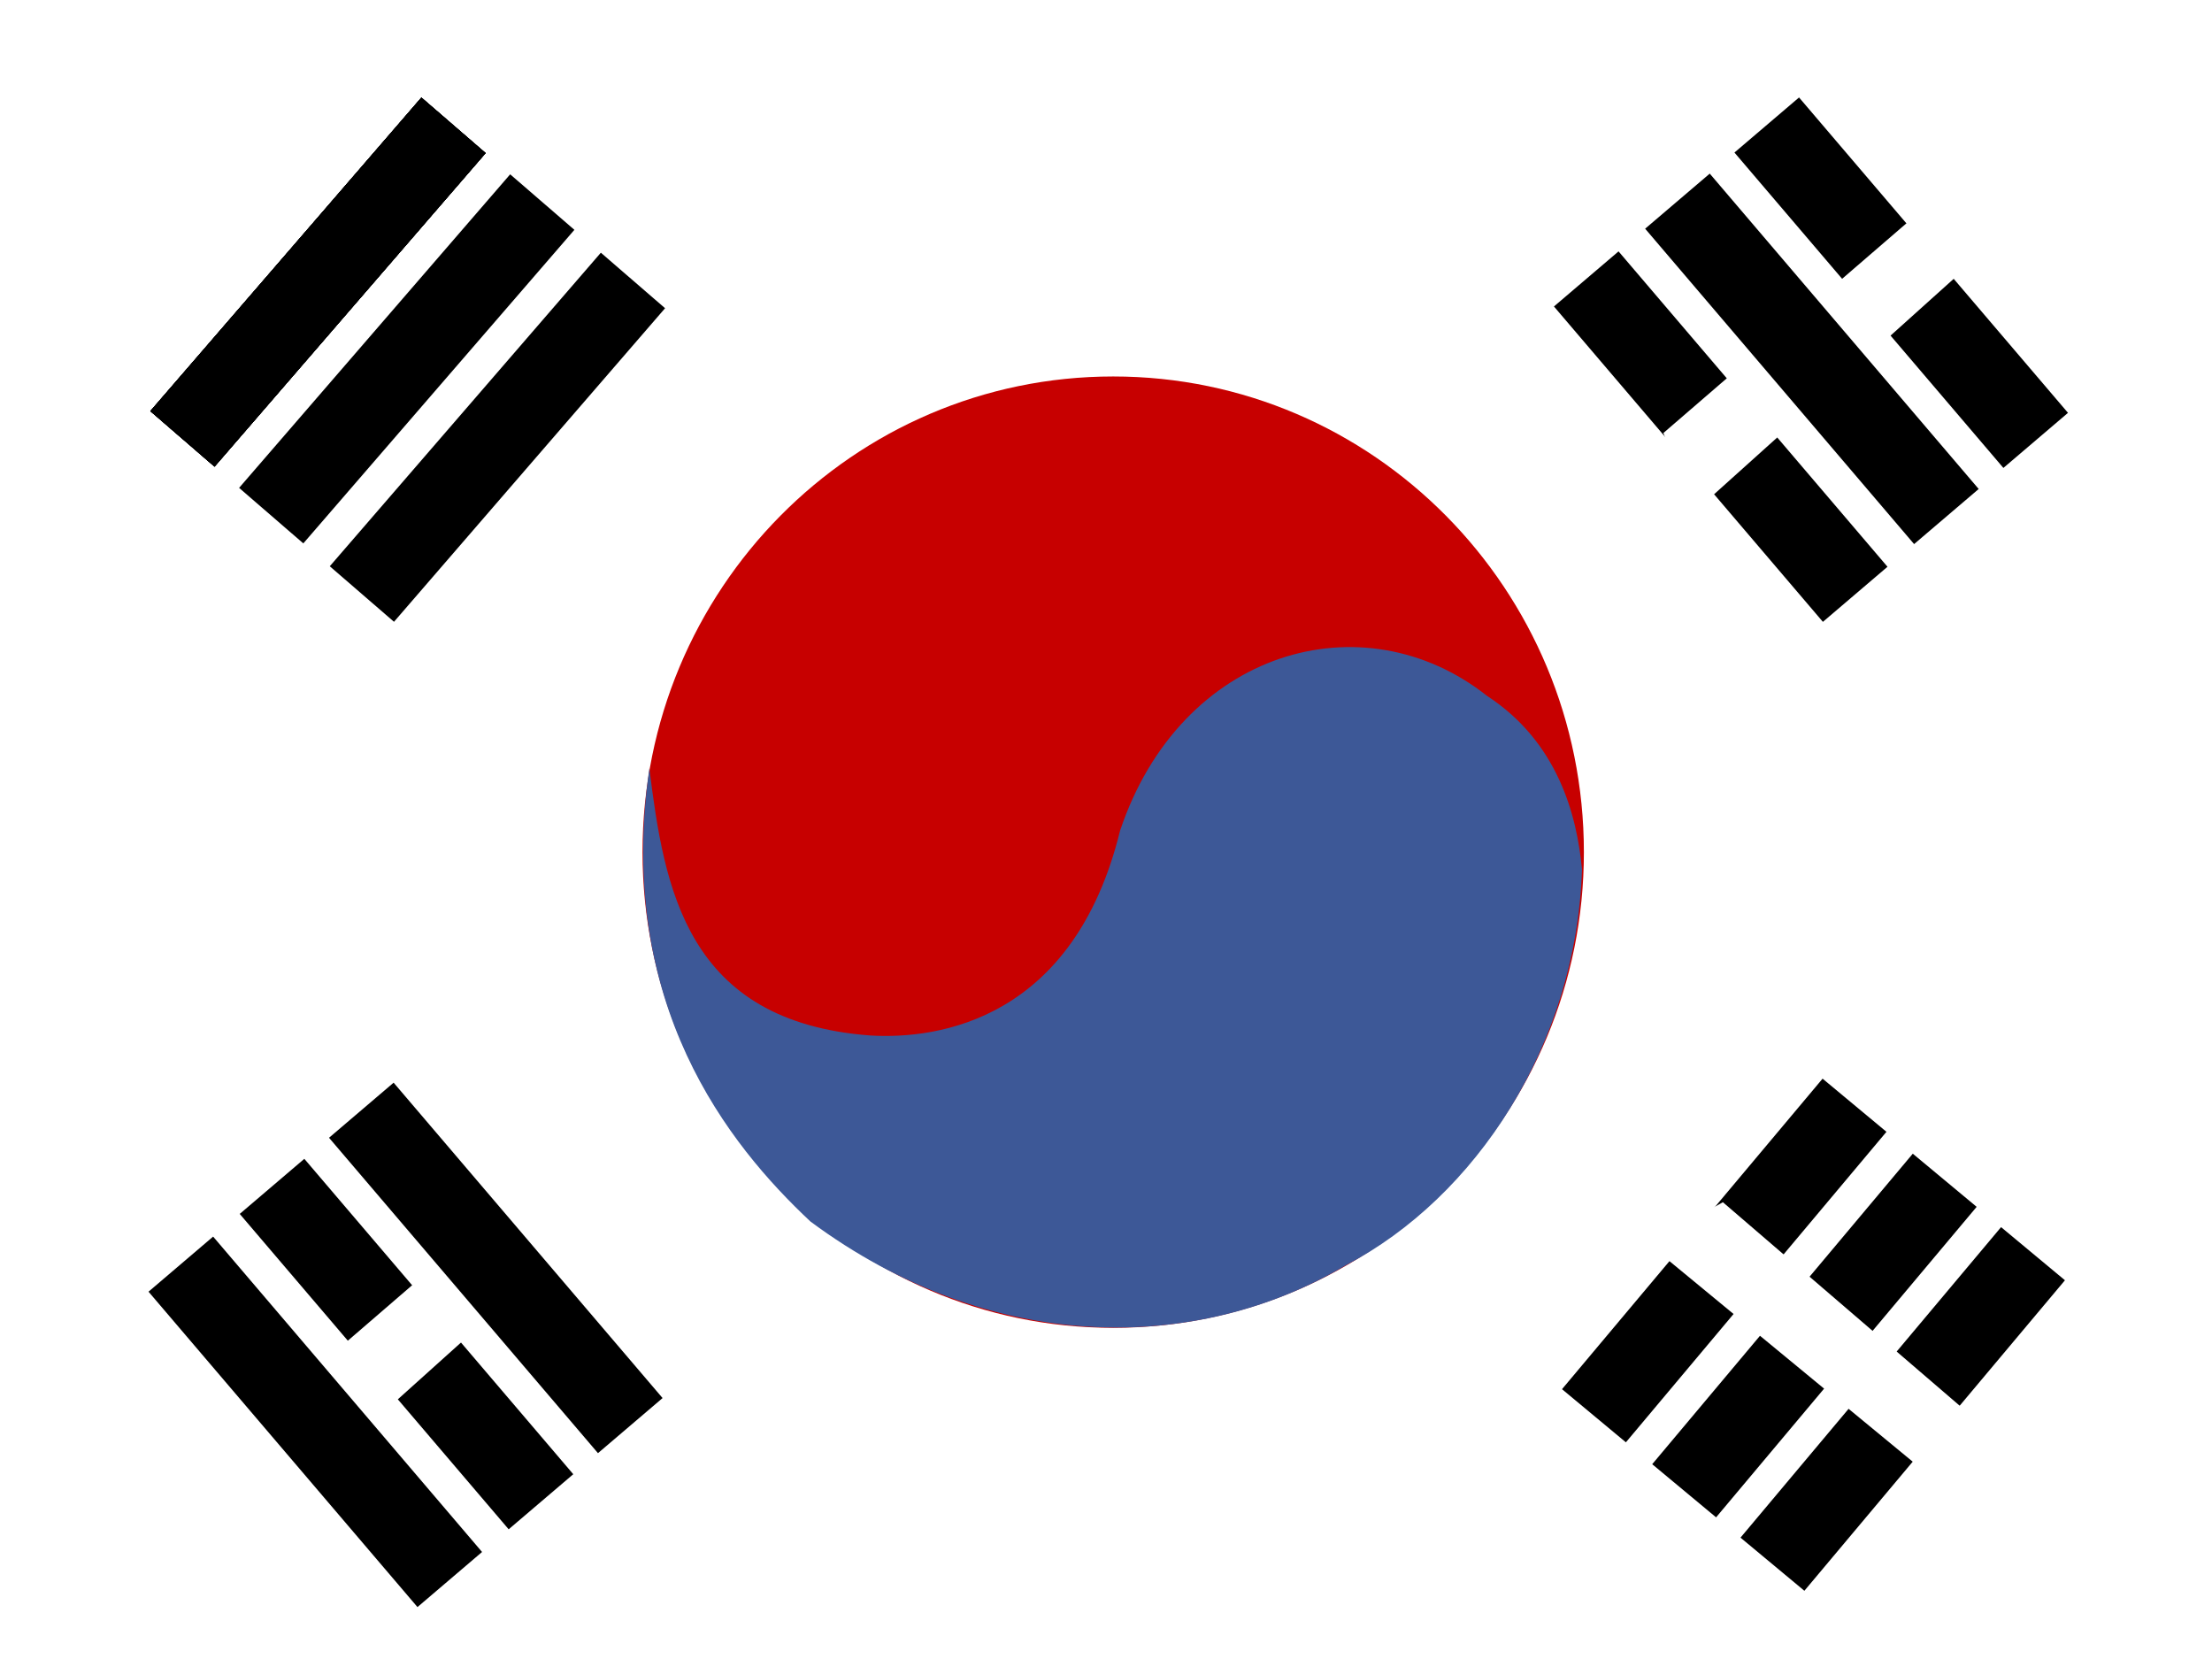
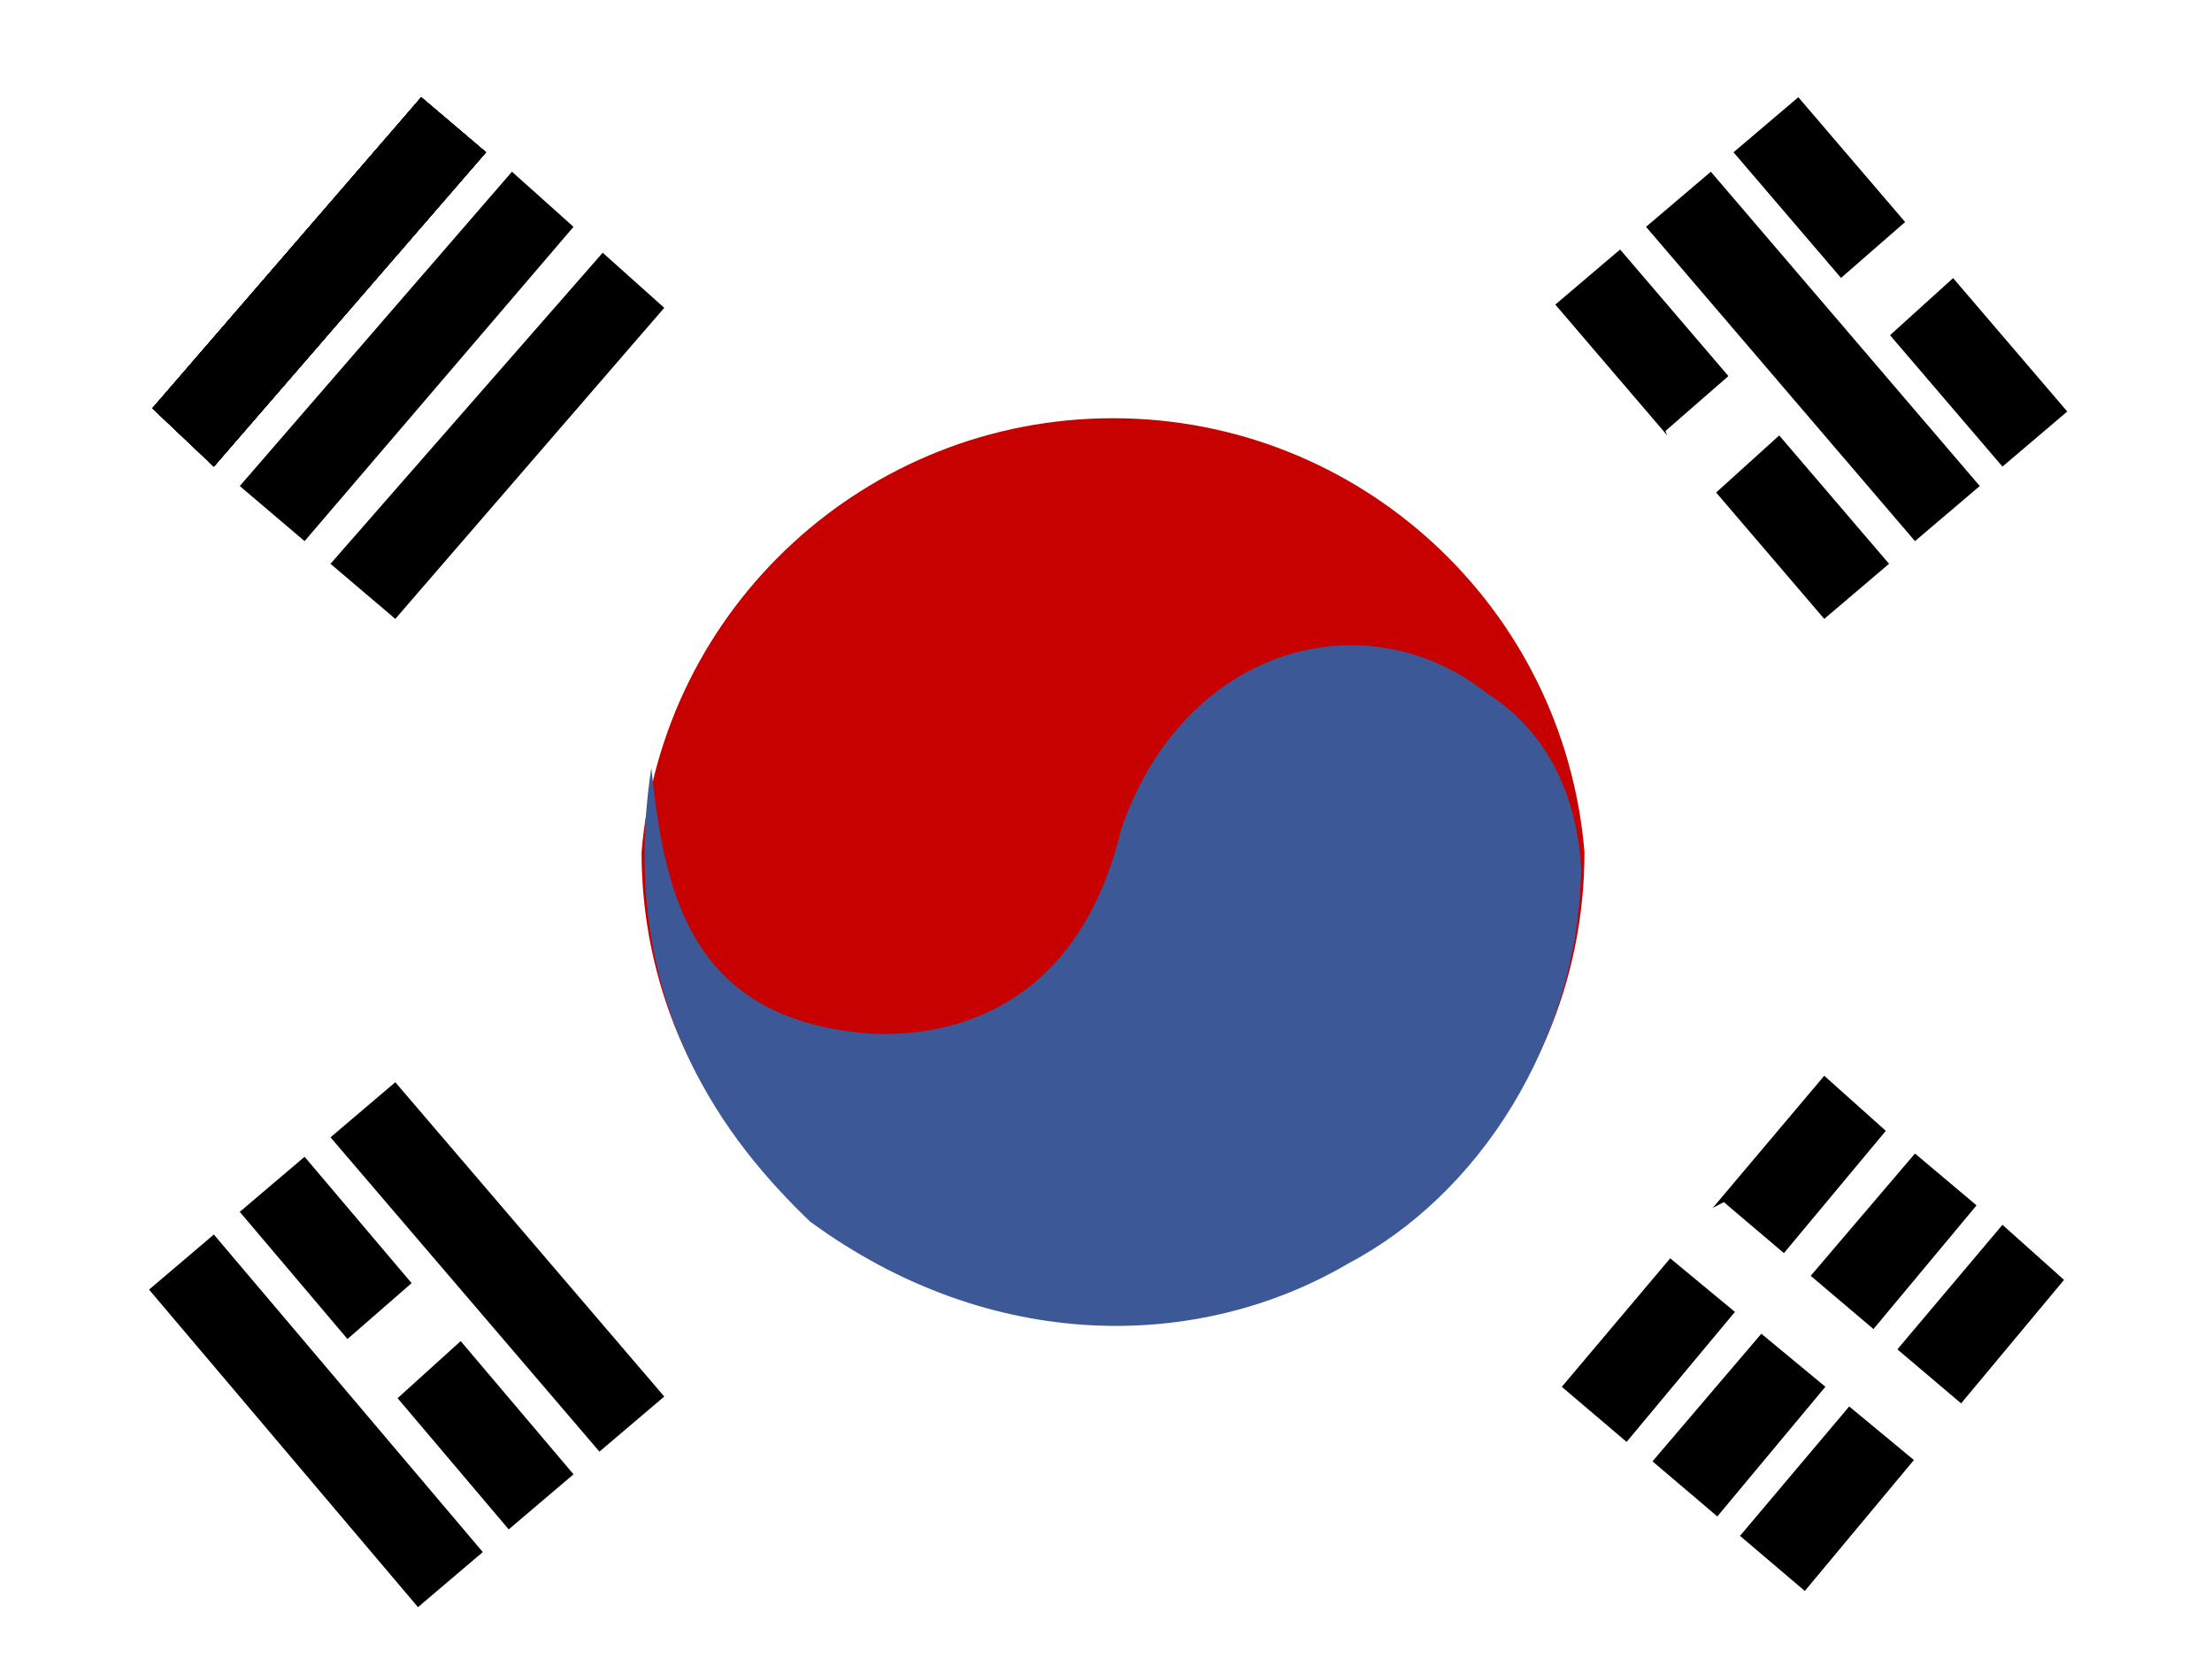
<svg xmlns="http://www.w3.org/2000/svg" height="480" width="640" viewBox="0 0 640 480">
  <defs>
    <clipPath id="a">
-       <path fill-opacity=".67" d="M-95.808-.44h682.67v512h-682.67z" />
+       <path d="M-96 0h683v512H-96z" />
    </clipPath>
  </defs>
-   <g fill-rule="evenodd" clip-path="url(#a)" transform="translate(89.82 .412) scale(.9375)">
-     <path fill="#fff" d="M610.61 511.56h-730.17v-512h730.17z" />
-     <path d="M251.871 256.021c0 62.137-50.372 112.508-112.507 112.508-62.137 0-112.507-50.372-112.507-112.508 0-62.137 50.371-112.507 112.507-112.507 62.137 0 112.507 50.372 112.507 112.507z" fill="#fff" />
-     <path d="M393.011 262.55c0 81.079-65.034 146.803-145.261 146.803S102.488 343.63 102.488 262.55s65.034-146.804 145.262-146.804S393.01 181.471 393.01 262.55z" fill="#c70000" />
-     <path d="M-49.417 126.44l83.66-96.77 19.821 17.135-83.66 96.771zM-22.018 150.127l83.66-96.77 19.82 17.135-83.66 96.77z" />
-     <path d="M-49.417 126.44l83.66-96.77 19.821 17.135-83.66 96.771z" />
-     <path d="M-49.417 126.44l83.66-96.77 19.821 17.135-83.66 96.771zM5.967 174.32l83.66-96.77 19.82 17.136-83.66 96.77z" />
-     <path d="M-49.417 126.44l83.66-96.77 19.821 17.135-83.66 96.771z" />
-     <path d="M-49.417 126.44l83.66-96.77 19.821 17.135-83.66 96.771zM459.413 29.638l83.002 97.335-19.937 17-83.002-97.334zM403.707 77.141l83.002 97.335-19.936 17-83.002-97.334z" />
-     <path d="M417.55 133.19l78.602-67.814 14.641 16.953-83.996 75.519-9.247-24.659z" fill="#fff" />
-     <path d="M514.228 372.013l-80.416 95.829-19.716-16.4 80.417-95.828zM431.853 53.14l83.002 97.334-19.936 17.001-83.002-97.334zM541.475 394.676l-80.417 95.829-19.715-16.399 80.417-95.829zM486.39 348.857l-80.417 95.83-19.715-16.4 80.416-95.829z" />
-     <path d="M104.6 236.68c4.592 36.974 11.297 78.175 68.199 82.455 21.328 1.278 62.817-5.074 77.061-63.19 18.688-55.829 74.975-71.88 113.28-41.613 21.718 14.166 27.727 36.666 29.283 53.557-1.739 54.243-32.874 101.2-72.823 122.14-45.93 27.3-109.56 27.87-165.3-13.49-25.12-23.57-60.219-67.02-49.7-139.86z" fill="#3d5897" />
-     <path d="M435.91 370.59l78.734 67.661-14.591 16.997-87.156-71.851 23.013-12.807z" fill="#fff" />
-     <path d="M-1.887 357.197l83.002 97.335-19.937 17-83.002-97.334z" />
-     <path d="M-16.188 437.25l78.602-67.814 14.641 16.953-83.996 75.519-9.247-24.659z" fill="#fff" />
-     <path d="M25.672 333.696l83.003 97.334-19.937 17-83.002-97.334zM-30.033 381.199l83.002 97.334-19.936 17L-49.97 398.2z" />
+   <g fill-rule="evenodd" clip-path="url(#a)" transform="translate(90) scale(.9375)">
+     <path fill="#fff" d="M611 512h-731V0h731z" />
+     <path d="M252 256a113 113 0 1 1-225 0 113 113 0 0 1 225 0z" fill="#fff" />
+     <path d="M393 263a145 145 0 1 1-291 0 146 146 0 0 1 291 0z" fill="#c70000" />
+     <path d="M-49 126l83-96 20 17-84 97zm27 24l84-97 19 17-83 97z" />
+     <path d="M-49 126l83-96 20 17-84 97z" />
+     <path d="M-49 126l83-96 20 17-84 97zm55 48l84-96 19 17-83 96z" />
+     <path d="M-49 126l83-96 20 17-84 97z" />
+     <path d="M-49 126l83-96 20 17-84 97zm508-96l83 97-20 17-83-97zm-55 47l83 97-20 17-83-97z" />
+     <path d="M418 133l78-68 15 17-84 76-9-25z" fill="#fff" />
+     <path d="M514 372l-80 96-20-17 81-95zM432 53l83 97-20 17-83-97zm109 342l-80 96-20-17 81-96zm-55-46l-80 96-20-17 81-96z" />
+     <path d="M105 237c4 37 11 78 68 82 21 1 63-5 77-63 19-56 75-72 113-42 22 14 28 37 29 54-1 54-32 101-72 122-46 27-110 28-166-13-25-24-60-67-49-140z" fill="#3d5897" />
+     <path d="M436 371l79 67-15 17-87-72 23-12z" fill="#fff" />
+     <path d="M-2 357l83 98-20 17-83-98z" />
+     <path d="M-16 437l78-68 15 17-84 76-9-25z" fill="#fff" />
+     <path d="M26 334l83 97-20 17-83-97zm-56 47l83 98-20 17-83-98z" />
  </g>
</svg>
